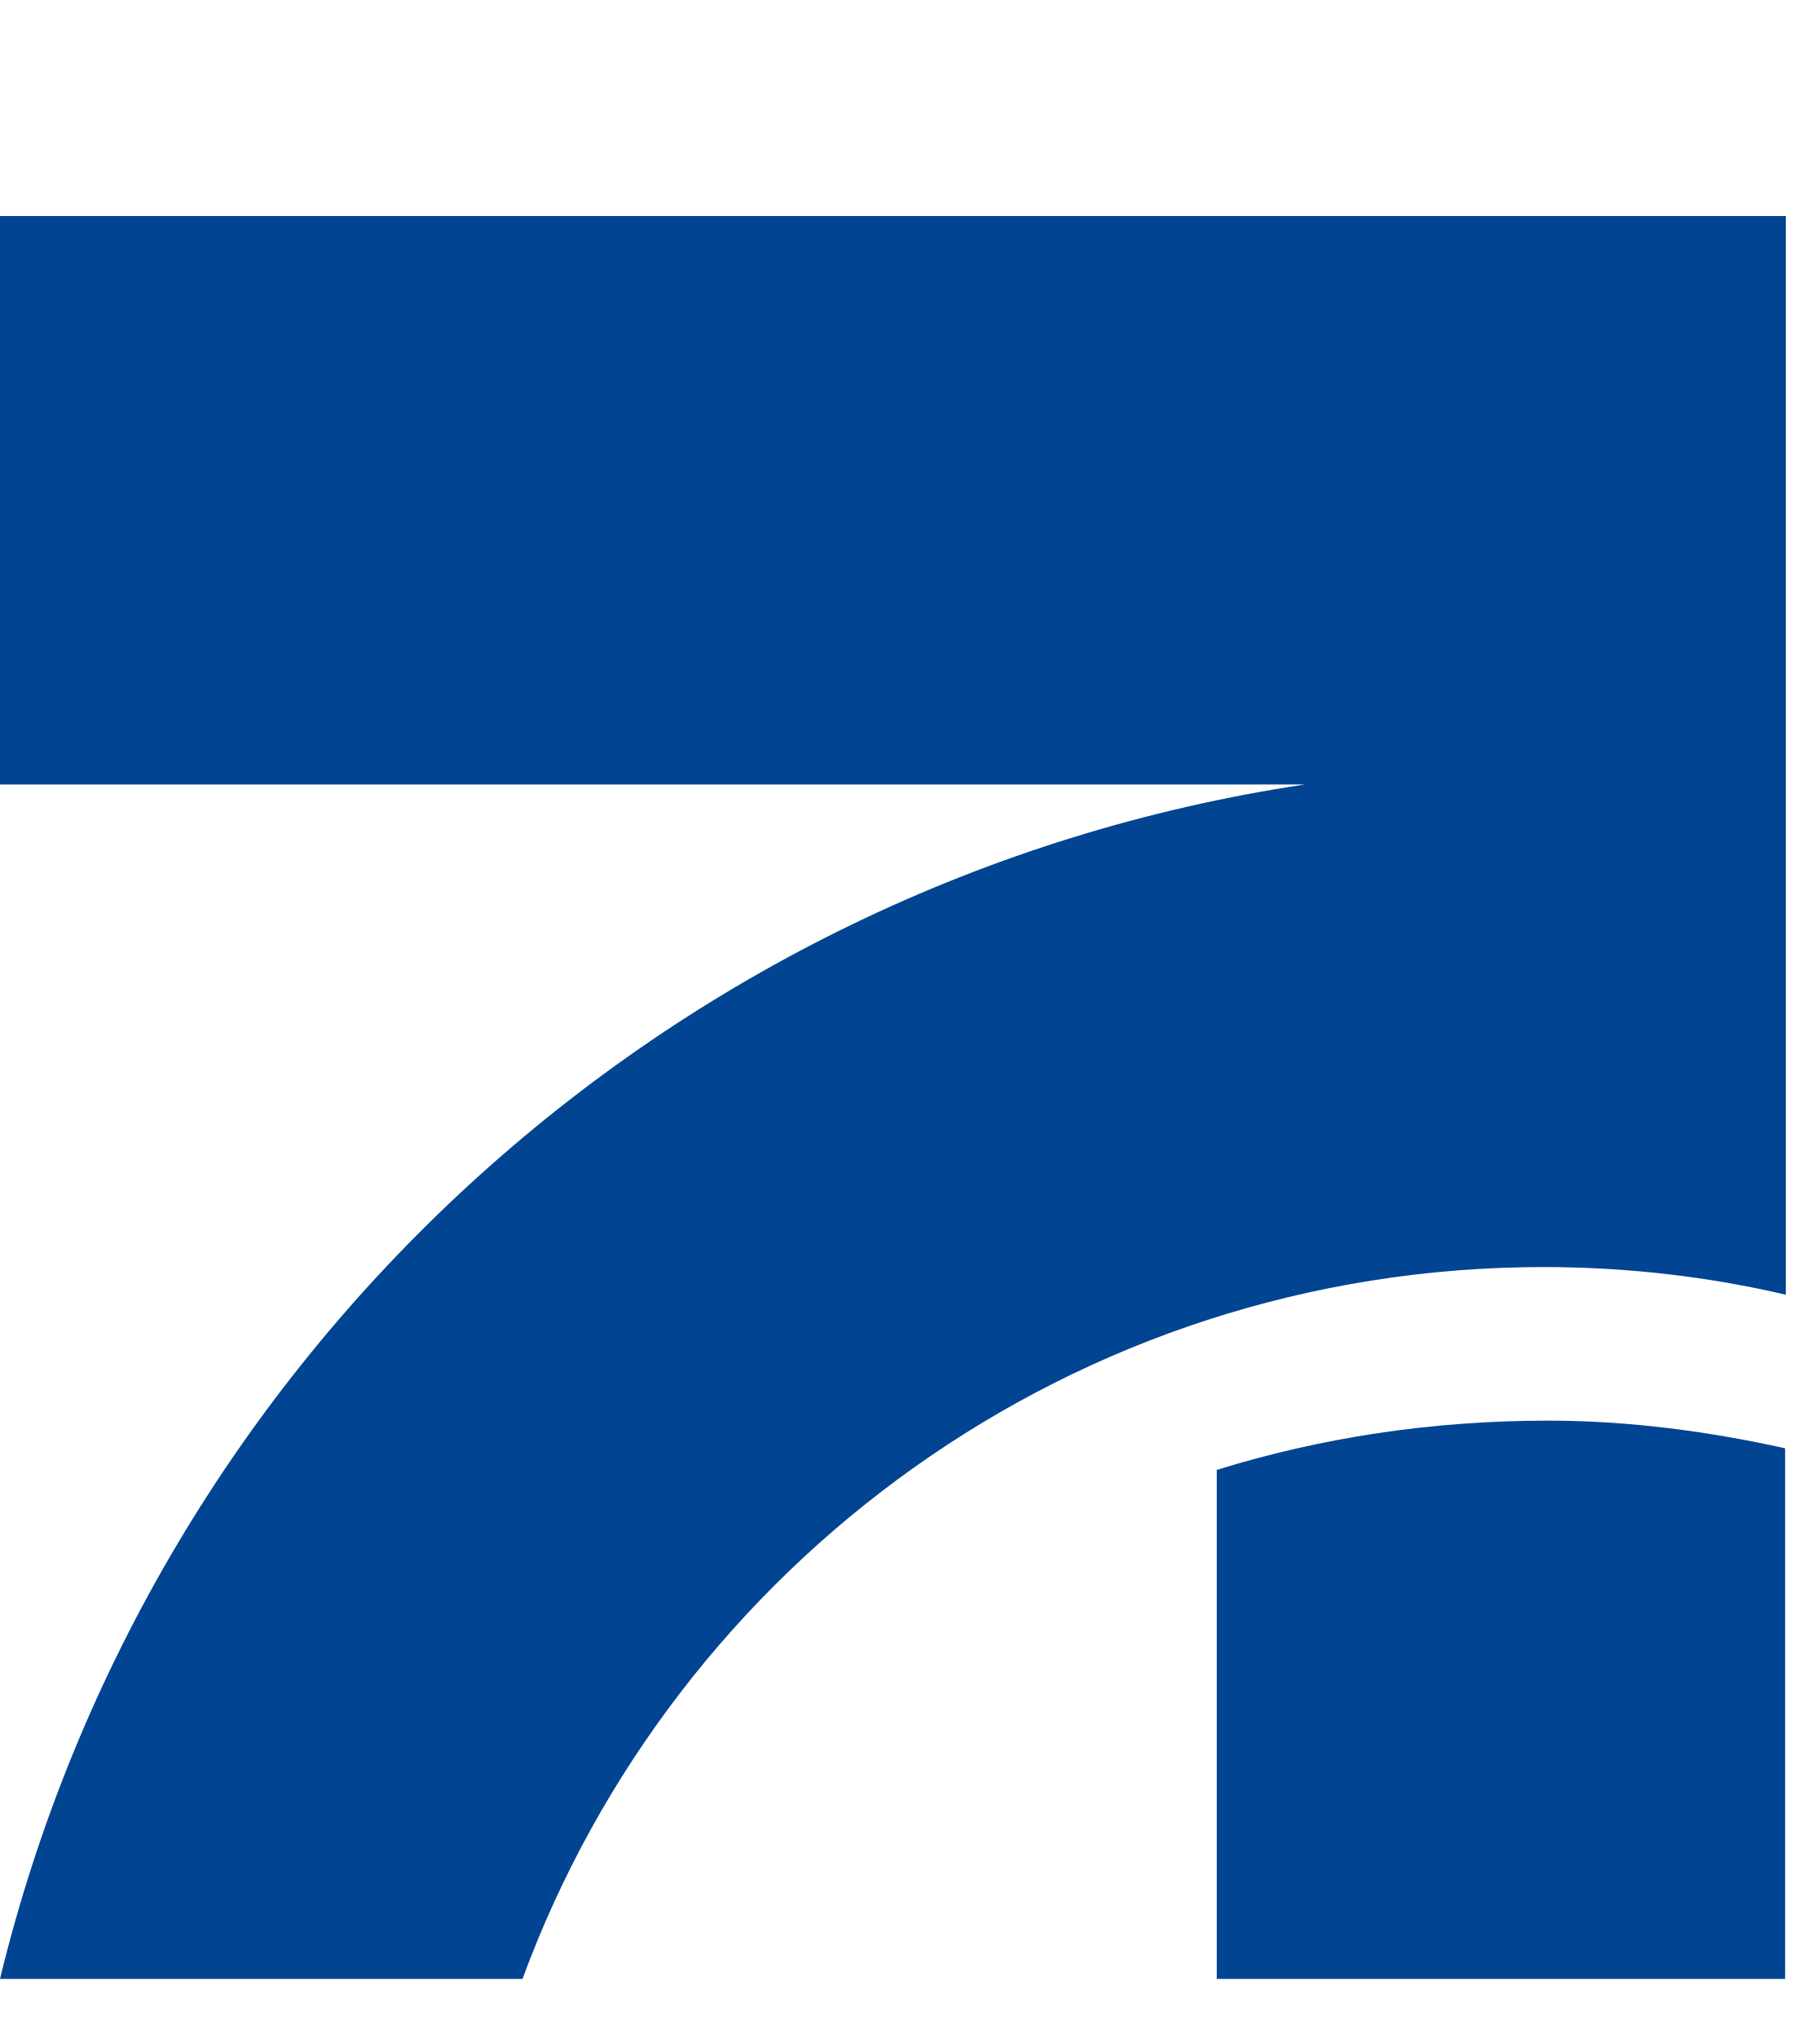
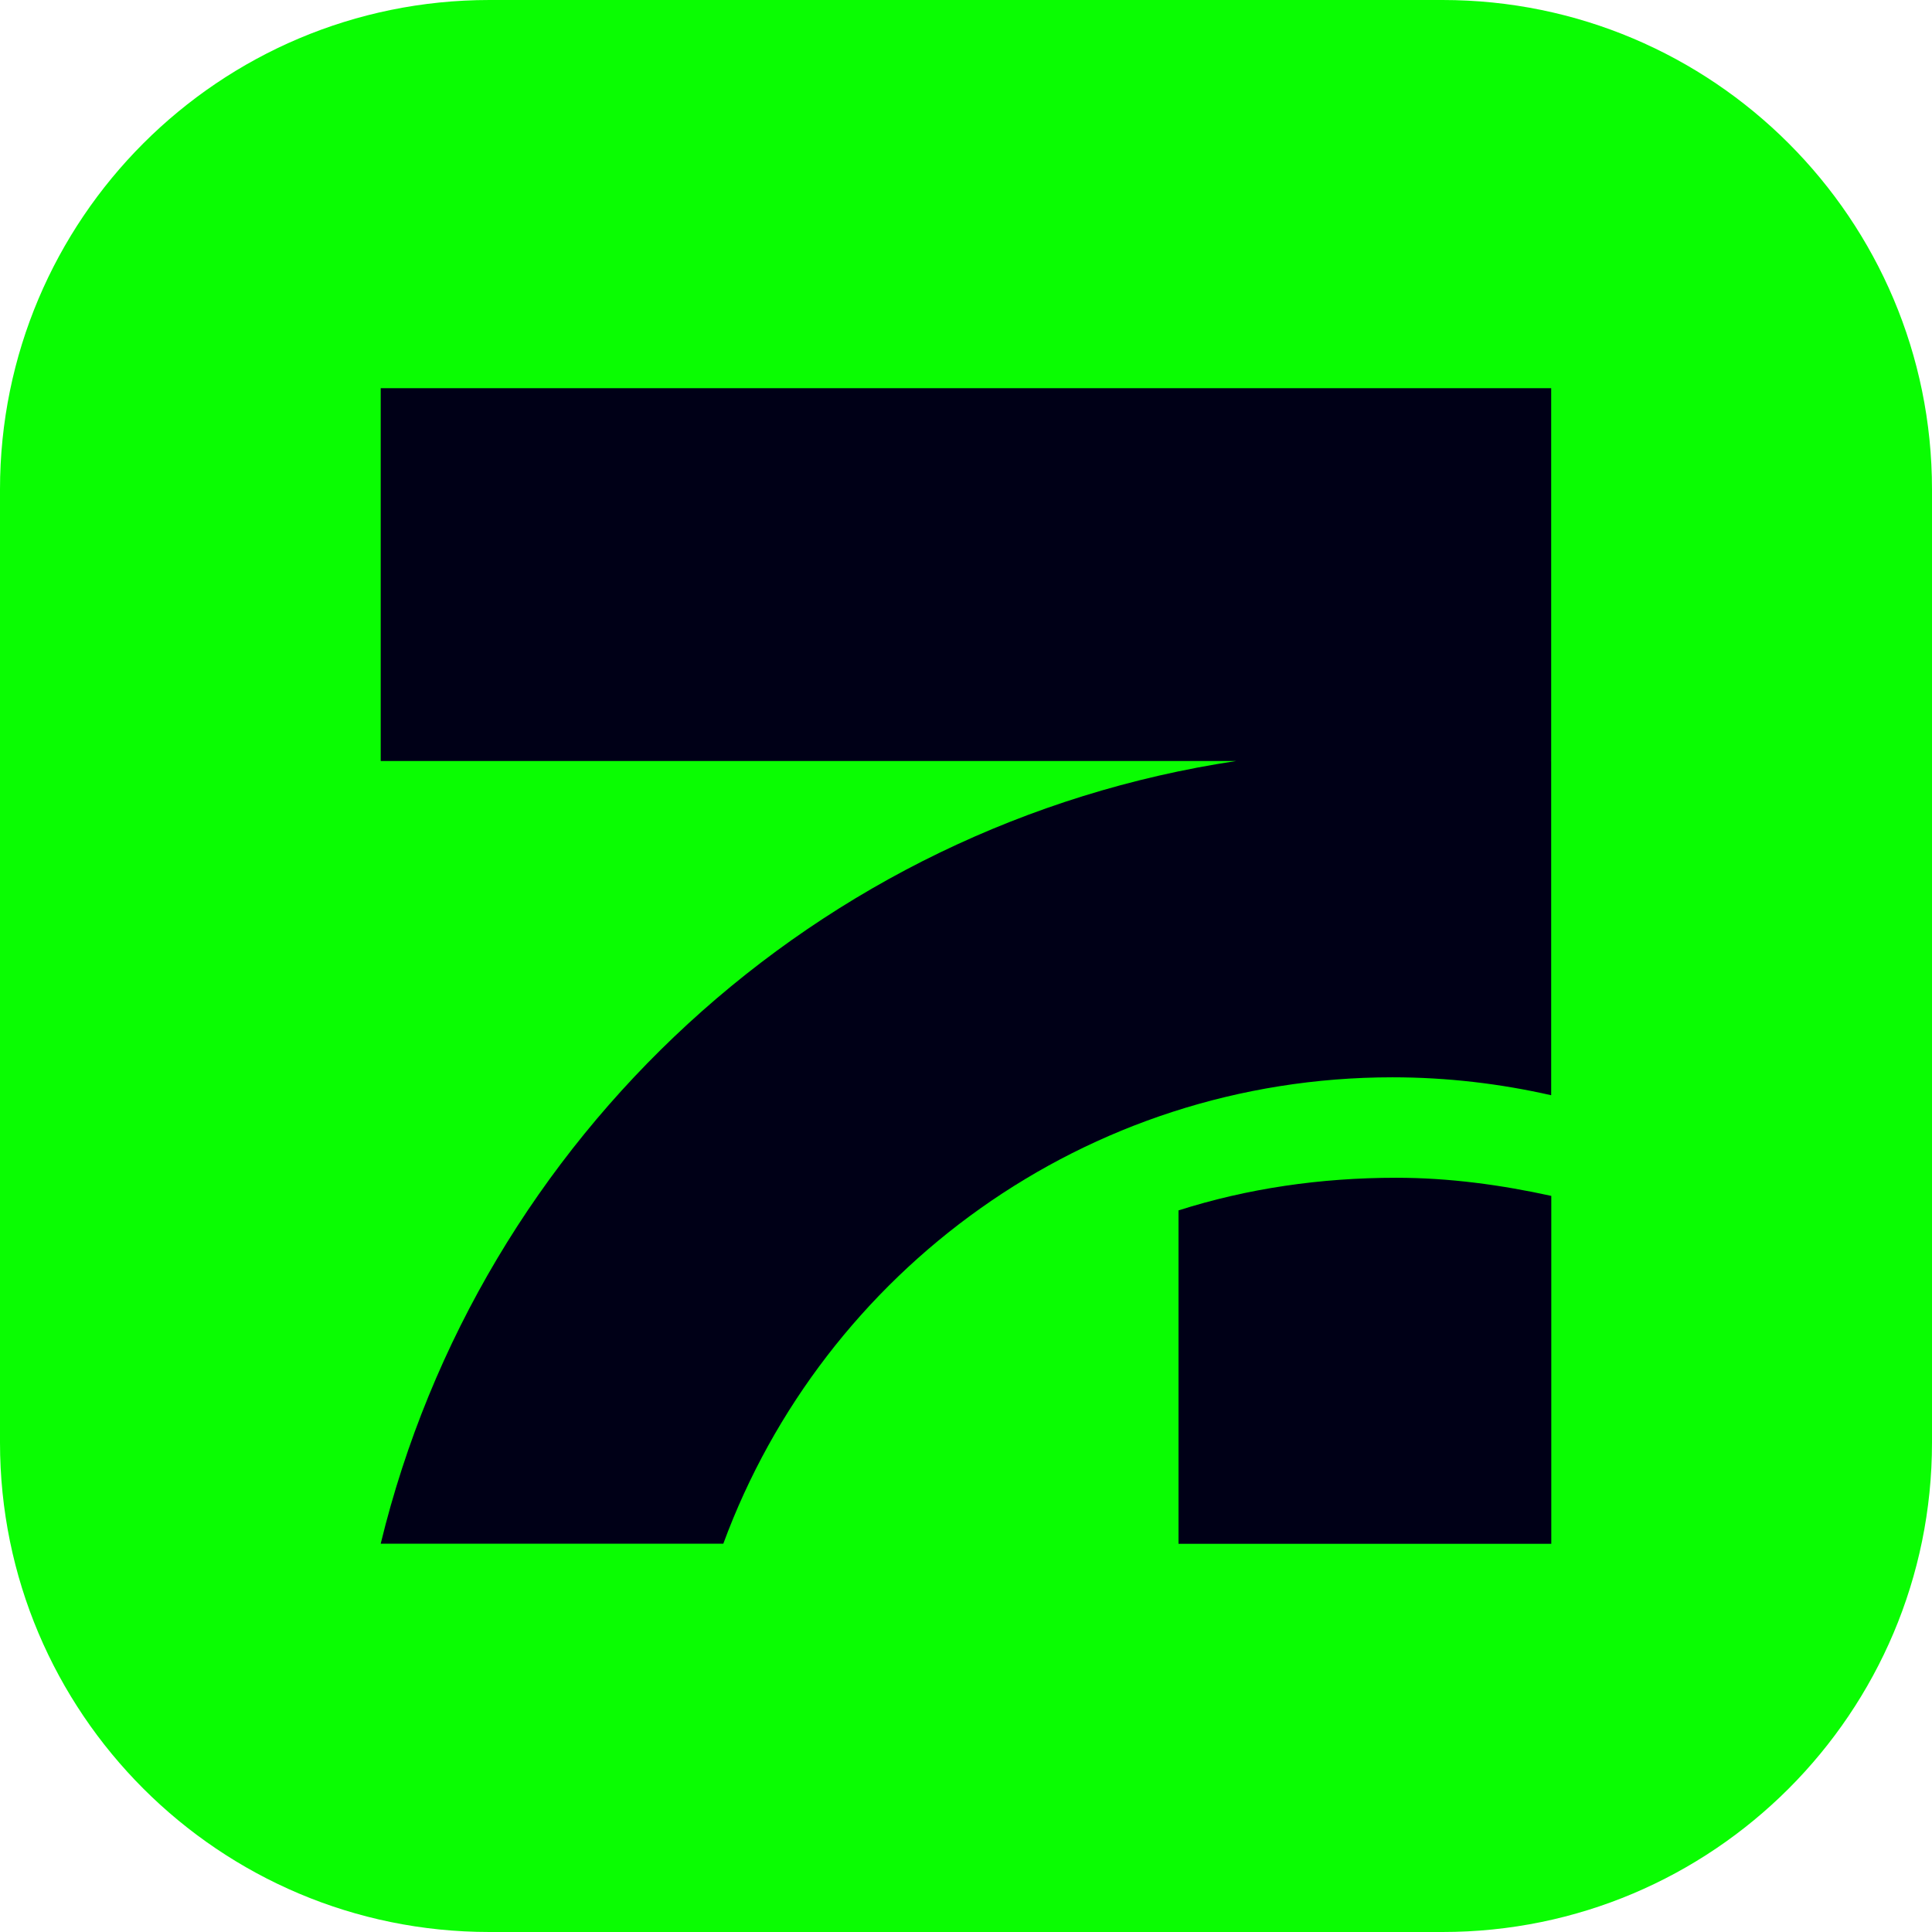
- <svg xmlns="http://www.w3.org/2000/svg" width="25" height="28" viewBox="0 0 25 28" fill="none">
-   <path d="M24.54 2.968H0V10.778H17.93C9.14 12.098 2.07 18.658 0 27.188H7.18C9.28 21.478 14.77 17.408 21.21 17.408C22.35 17.408 23.47 17.538 24.54 17.788V10.788V2.978V2.968Z" fill="#004492" />
-   <path d="M16.72 20.198V27.188H24.53V19.898C23.49 19.668 22.39 19.518 21.28 19.518C19.68 19.518 18.16 19.748 16.71 20.198H16.72Z" fill="#004492" />
+ <svg xmlns="http://www.w3.org/2000/svg" id="Layer_1" version="1.1" viewBox="0 0 180 180">
+   <defs>
+     <style>
+       .st0 {
+         fill: #0afd02;
+       }
+ 
+       .st1 {
+         fill: #000017;
+       }
+     </style>
+   </defs>
+   <rect class="st0" width="180" height="180" rx="45.6" ry="45.6" />
+   <g>
+     <path class="st1" d="M144.53,36.17H35.47v34.73h79.71c-39.07,5.88-70.5,35.04-79.71,72.92h31.92c9.35-25.36,33.73-43.45,62.34-43.45,5.09,0,10.04.59,14.79,1.67v-31.13s-.07,0-.1-.01h.1v-34.73Z" />
+     <path class="st1" d="M109.8,112.77v31.06h34.73v-32.41c-4.64-1.02-9.49-1.69-14.44-1.69-7.09,0-13.88,1-20.29,3.04Z" />
+   </g>
</svg>
